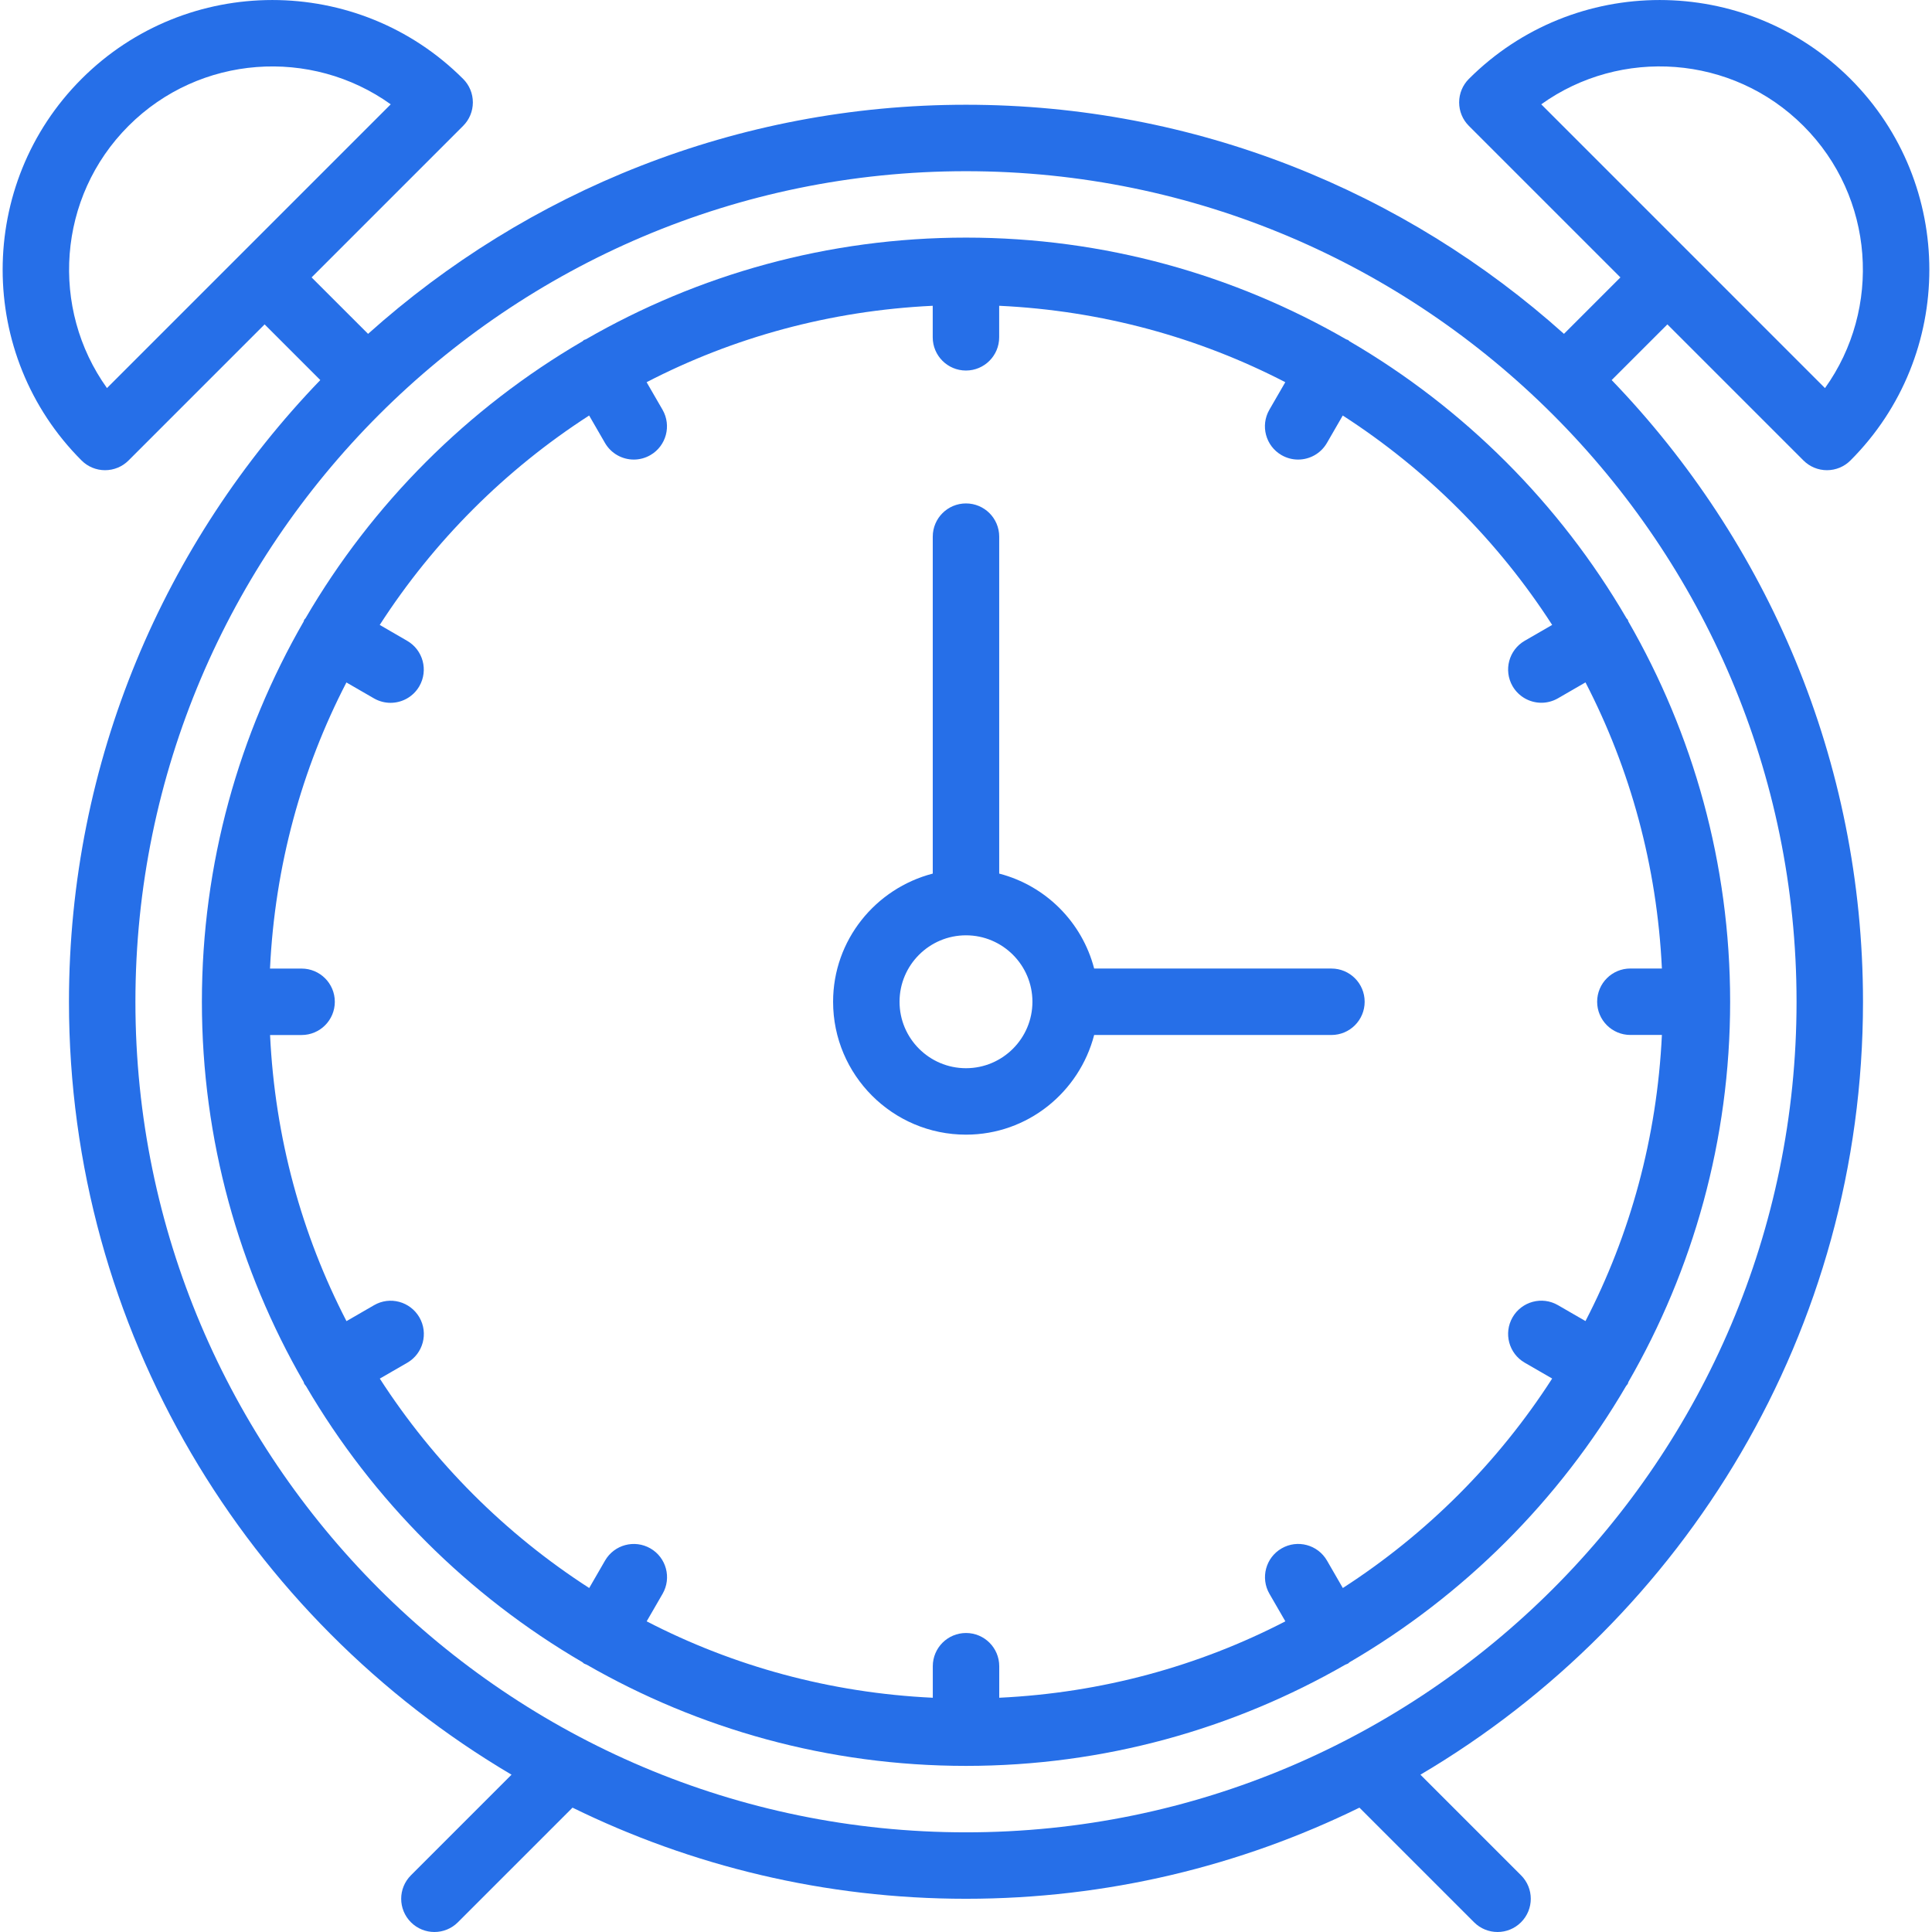
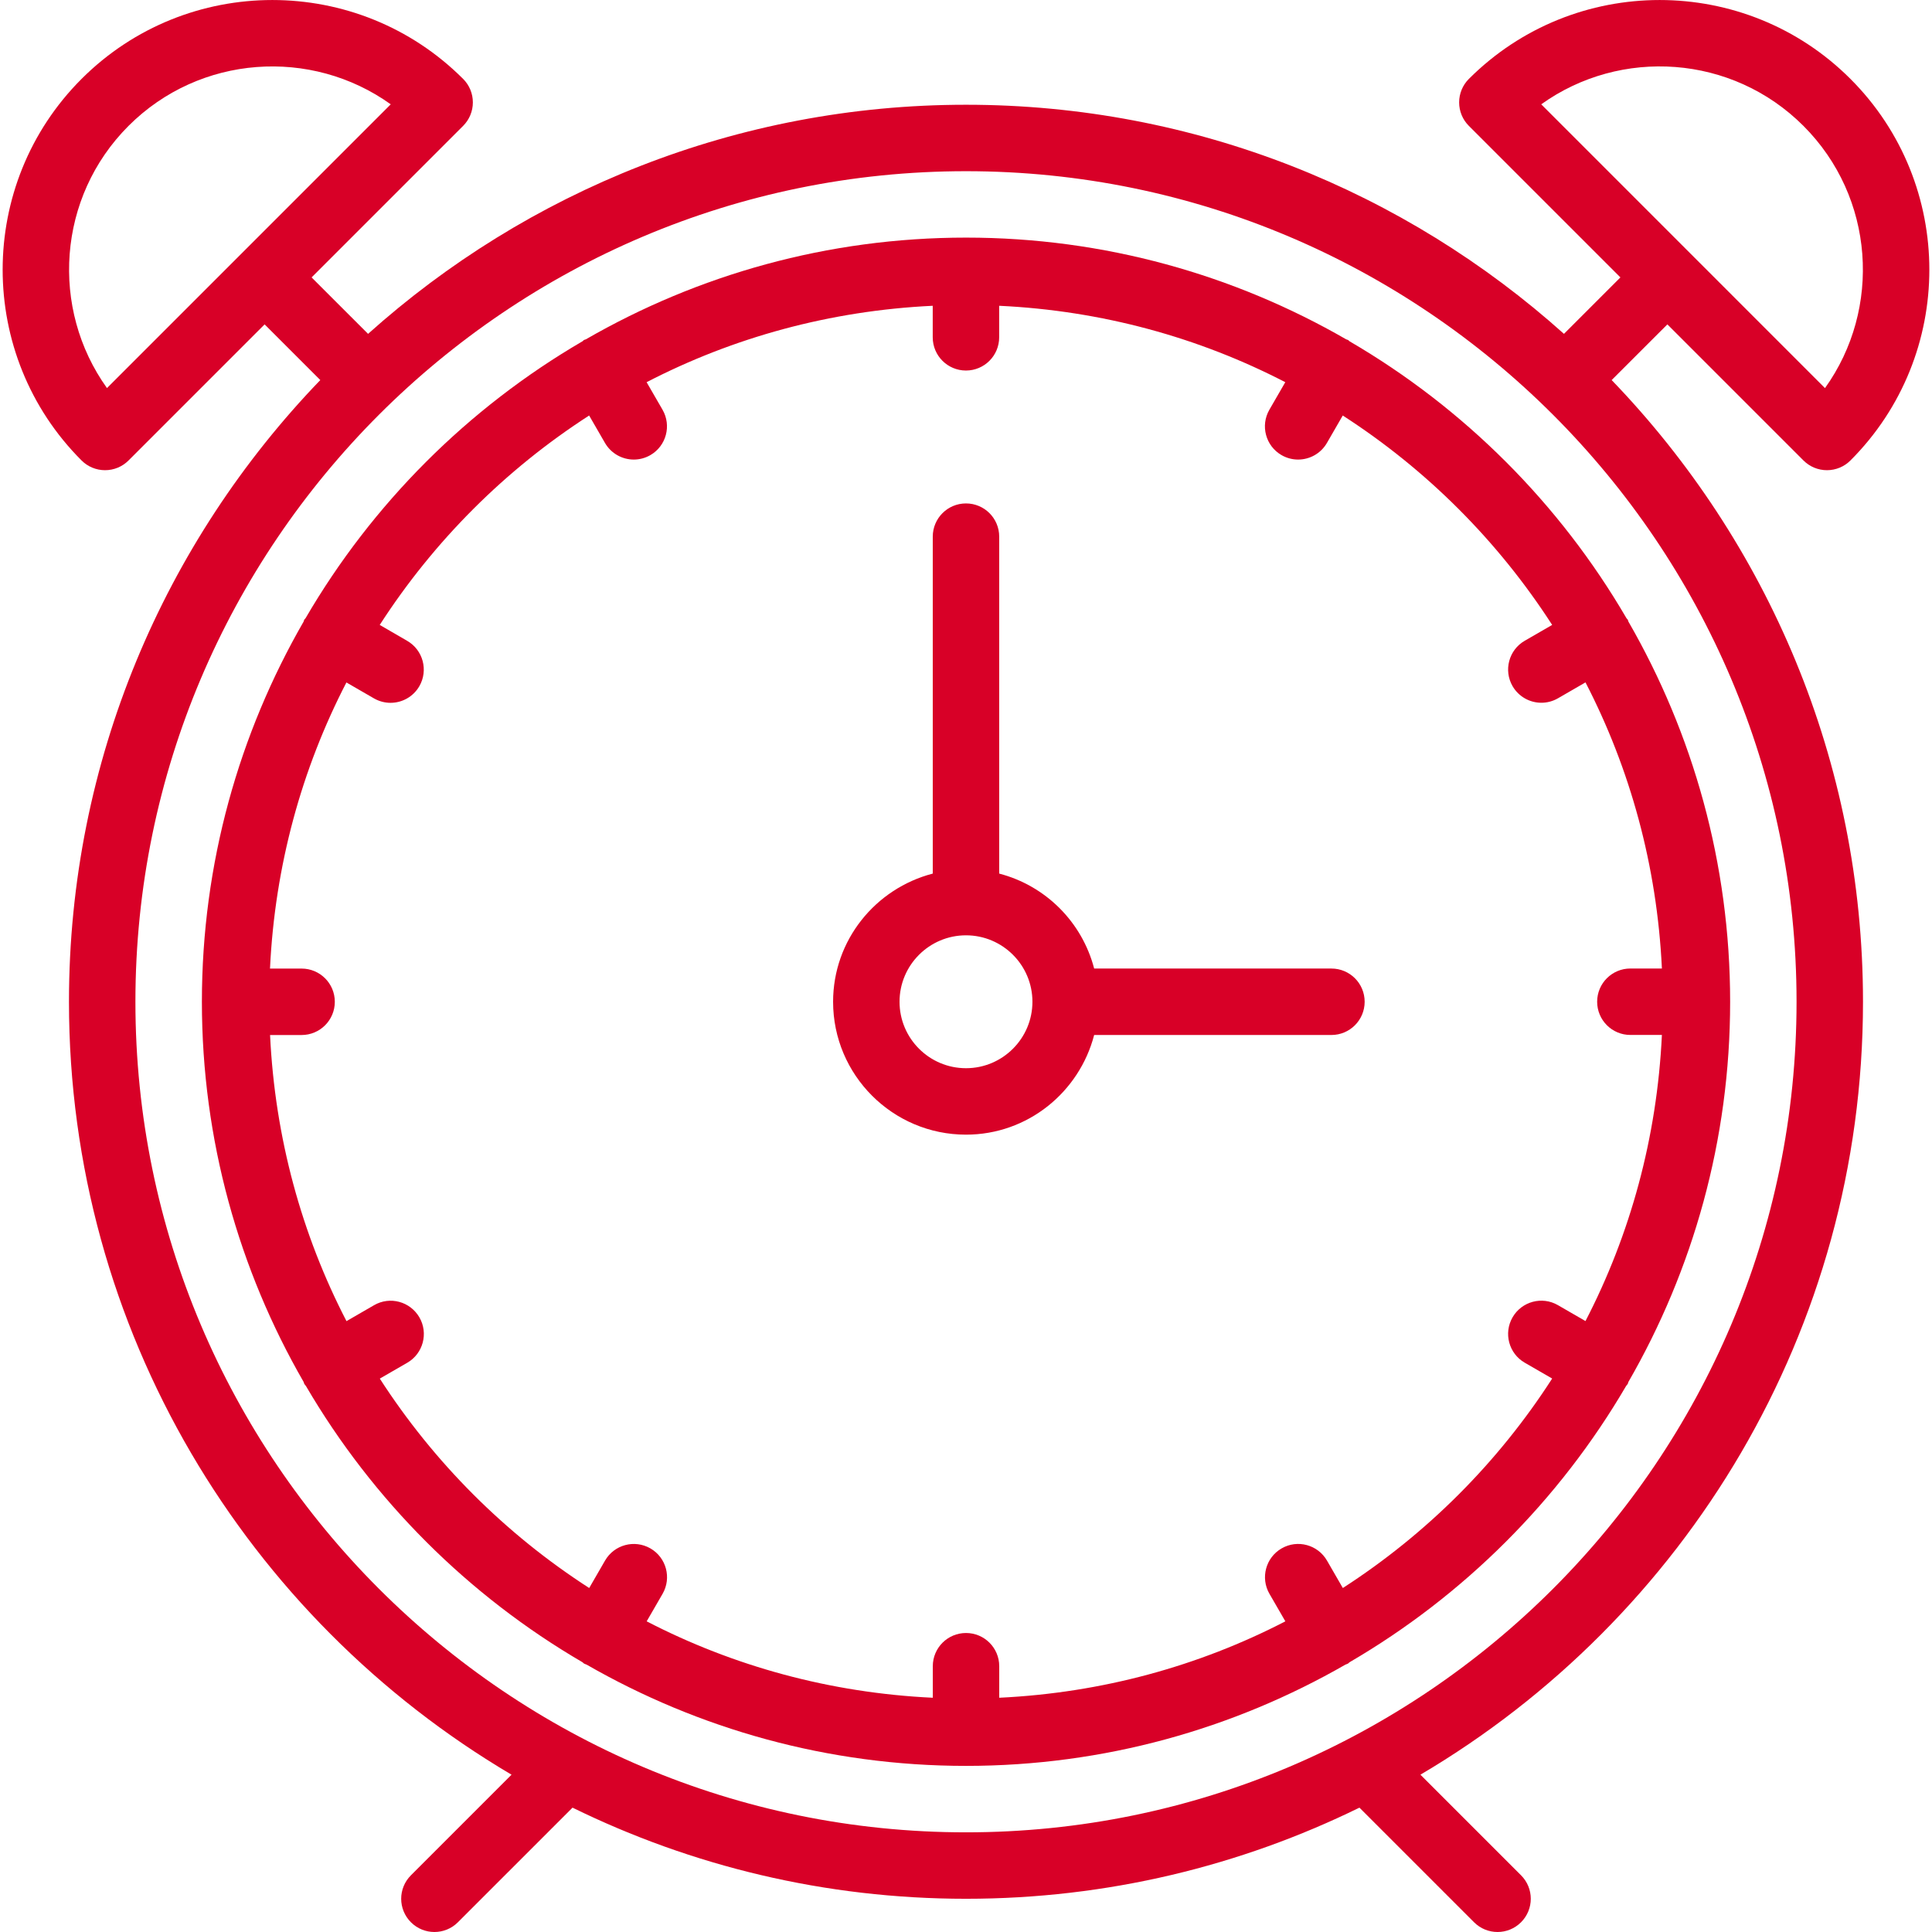
- <svg xmlns="http://www.w3.org/2000/svg" version="1.1" id="Capa_1" x="0px" y="0px" viewBox="0 0 58.153 58.153" style="enable-background:new 0 0 58.153 58.153;" xml:space="preserve" width="512px" height="512px" class="">
+ <svg xmlns="http://www.w3.org/2000/svg" class="" id="Capa_1" style="enable-background:new 0 0 58.153 58.153;" viewBox="0 0 58.153 58.153" x="0px" y="0px" width="512px" height="512px" version="1.1" xml:space="preserve">
  <g>
    <g>
-       <path d="M40.076,29.153h-7.142c-0.364-1.399-1.459-2.494-2.858-2.858V16.153c0-0.553-0.448-1-1-1s-1,0.447-1,1v10.142   c-1.72,0.447-3,1.999-3,3.858c0,2.206,1.794,4,4,4c1.858,0,3.411-1.28,3.858-3h7.142c0.552,0,1-0.447,1-1   S40.629,29.153,40.076,29.153z M29.076,32.153c-1.103,0-2-0.897-2-2s0.897-2,2-2s2,0.897,2,2S30.179,32.153,29.076,32.153z" data-original="#000000" class="active-path" data-old_color="#266FEW" fill="#266FE8" />
-       <path d="M50.188,9.764l4.096,4.096c0.188,0.188,0.442,0.293,0.707,0.293s0.52-0.105,0.707-0.293c3.167-3.166,3.167-8.319,0-11.485   c-3.166-3.166-8.319-3.166-11.485,0c-0.188,0.188-0.293,0.441-0.293,0.707s0.105,0.52,0.293,0.707l4.561,4.561l-1.699,1.699   c-4.78-4.284-11.089-6.896-17.998-6.896s-13.218,2.612-17.998,6.896L9.379,8.35l4.561-4.561c0.188-0.188,0.293-0.441,0.293-0.707   s-0.105-0.52-0.293-0.707c-3.166-3.166-8.319-3.166-11.485,0c-3.167,3.166-3.167,8.319,0,11.485   c0.188,0.188,0.442,0.293,0.707,0.293s0.52-0.105,0.707-0.293l4.096-4.096l1.676,1.676c-4.679,4.857-7.565,11.453-7.565,18.713   c0,9.898,5.357,18.564,13.321,23.265l-3.028,3.028c-0.391,0.391-0.391,1.023,0,1.414c0.195,0.195,0.451,0.293,0.707,0.293   s0.512-0.098,0.707-0.293l3.45-3.45c3.578,1.754,7.597,2.743,11.843,2.743s8.265-0.989,11.843-2.743l3.45,3.45   c0.195,0.195,0.451,0.293,0.707,0.293s0.512-0.098,0.707-0.293c0.391-0.391,0.391-1.023,0-1.414l-3.028-3.028   c7.964-4.701,13.321-13.367,13.321-23.265c0-7.26-2.886-13.856-7.565-18.713L50.188,9.764z M54.283,3.789   c2.146,2.146,2.362,5.502,0.649,7.893l-8.541-8.542C48.78,1.427,52.137,1.642,54.283,3.789z M3.22,11.681   C1.507,9.291,1.723,5.935,3.869,3.789c2.146-2.146,5.503-2.361,7.892-0.649L3.22,11.681z M29.076,55.153c-13.785,0-25-11.215-25-25   s11.215-25,25-25s25,11.215,25,25S42.862,55.153,29.076,55.153z" data-original="#000000" class="active-path" data-old_color="#266FEW" fill="#266FE8" />
-       <path d="M48.958,18.61c-2.01-3.449-4.89-6.328-8.338-8.338c-0.016-0.011-0.026-0.028-0.043-0.038   c-0.018-0.01-0.037-0.01-0.055-0.019c-3.373-1.944-7.28-3.063-11.445-3.063c-4.165,0-8.072,1.118-11.445,3.063   c-0.018,0.009-0.038,0.008-0.055,0.019c-0.017,0.01-0.026,0.027-0.043,0.038c-3.449,2.01-6.328,4.889-8.338,8.338   c-0.011,0.017-0.028,0.026-0.038,0.043c-0.01,0.017-0.01,0.037-0.018,0.055c-1.944,3.374-3.063,7.28-3.063,11.445   s1.119,8.072,3.063,11.445c0.009,0.018,0.008,0.037,0.018,0.055c0.014,0.025,0.035,0.043,0.051,0.066   c2.01,3.438,4.884,6.309,8.325,8.315c0.016,0.011,0.026,0.028,0.043,0.038c0.026,0.015,0.054,0.021,0.08,0.033   c3.368,1.935,7.265,3.048,11.42,3.048s8.052-1.113,11.42-3.048c0.026-0.012,0.054-0.018,0.08-0.033   c0.017-0.01,0.026-0.027,0.043-0.038c3.441-2.006,6.315-4.876,8.325-8.315c0.016-0.023,0.037-0.041,0.051-0.066   c0.01-0.017,0.01-0.037,0.018-0.055c1.944-3.374,3.063-7.28,3.063-11.445s-1.119-8.072-3.063-11.445   c-0.009-0.018-0.008-0.037-0.018-0.055C48.985,18.636,48.968,18.626,48.958,18.61z M40.419,47.799l-0.477-0.826   c-0.277-0.478-0.888-0.643-1.366-0.366c-0.478,0.276-0.642,0.888-0.366,1.366l0.479,0.829c-2.603,1.347-5.52,2.153-8.612,2.3   v-0.949c0-0.553-0.448-1-1-1s-1,0.447-1,1v0.949c-3.092-0.146-6.009-0.953-8.612-2.3l0.479-0.829   c0.276-0.479,0.112-1.09-0.366-1.366c-0.481-0.276-1.09-0.111-1.366,0.366l-0.477,0.826c-2.525-1.628-4.675-3.779-6.303-6.303   l0.826-0.477c0.478-0.276,0.642-0.888,0.366-1.366c-0.277-0.478-0.887-0.645-1.366-0.366l-0.829,0.479   c-1.347-2.603-2.153-5.521-2.3-8.612h0.949c0.552,0,1-0.447,1-1s-0.448-1-1-1H8.127c0.147-3.092,0.953-6.01,2.3-8.612l0.829,0.479   c0.158,0.091,0.33,0.134,0.499,0.134c0.346,0,0.682-0.18,0.867-0.5c0.276-0.479,0.112-1.09-0.366-1.366L11.43,18.81   c1.628-2.524,3.779-4.675,6.303-6.303l0.477,0.826c0.186,0.32,0.521,0.5,0.867,0.5c0.169,0,0.341-0.043,0.499-0.134   c0.478-0.276,0.642-0.888,0.366-1.366l-0.479-0.829c2.603-1.347,5.52-2.153,8.612-2.3v0.949c0,0.553,0.448,1,1,1s1-0.447,1-1V9.204   c3.092,0.146,6.009,0.953,8.612,2.3l-0.479,0.829c-0.276,0.479-0.112,1.09,0.366,1.366c0.158,0.091,0.33,0.134,0.499,0.134   c0.346,0,0.682-0.18,0.867-0.5l0.477-0.826c2.525,1.628,4.675,3.779,6.303,6.303l-0.826,0.477   c-0.478,0.276-0.642,0.888-0.366,1.366c0.186,0.32,0.521,0.5,0.867,0.5c0.169,0,0.341-0.043,0.499-0.134l0.829-0.479   c1.347,2.603,2.153,5.521,2.3,8.612h-0.949c-0.552,0-1,0.447-1,1s0.448,1,1,1h0.949c-0.147,3.092-0.953,6.01-2.3,8.612   l-0.829-0.479c-0.48-0.278-1.09-0.111-1.366,0.366c-0.276,0.479-0.112,1.09,0.366,1.366l0.826,0.477   C45.094,44.02,42.944,46.17,40.419,47.799z" data-original="#000000" class="active-path" data-old_color="#266FEW" fill="#266FE8" />
+       <path class="active-path" d="M 40.076 29.153 h -7.142 c -0.364 -1.399 -1.459 -2.494 -2.858 -2.858 V 16.153 c 0 -0.553 -0.448 -1 -1 -1 s -1 0.447 -1 1 v 10.142 c -1.72 0.447 -3 1.999 -3 3.858 c 0 2.206 1.794 4 4 4 c 1.858 0 3.411 -1.28 3.858 -3 h 7.142 c 0.552 0 1 -0.447 1 -1 S 40.629 29.153 40.076 29.153 Z M 29.076 32.153 c -1.103 0 -2 -0.897 -2 -2 s 0.897 -2 2 -2 s 2 0.897 2 2 S 30.179 32.153 29.076 32.153 Z" data-original="#000000" data-old_color="#d80027" fill="#d80027" />
+       <path class="active-path" d="M 50.188 9.764 l 4.096 4.096 c 0.188 0.188 0.442 0.293 0.707 0.293 s 0.52 -0.105 0.707 -0.293 c 3.167 -3.166 3.167 -8.319 0 -11.485 c -3.166 -3.166 -8.319 -3.166 -11.485 0 c -0.188 0.188 -0.293 0.441 -0.293 0.707 s 0.105 0.52 0.293 0.707 l 4.561 4.561 l -1.699 1.699 c -4.78 -4.284 -11.089 -6.896 -17.998 -6.896 s -13.218 2.612 -17.998 6.896 L 9.379 8.35 l 4.561 -4.561 c 0.188 -0.188 0.293 -0.441 0.293 -0.707 s -0.105 -0.52 -0.293 -0.707 c -3.166 -3.166 -8.319 -3.166 -11.485 0 c -3.167 3.166 -3.167 8.319 0 11.485 c 0.188 0.188 0.442 0.293 0.707 0.293 s 0.52 -0.105 0.707 -0.293 l 4.096 -4.096 l 1.676 1.676 c -4.679 4.857 -7.565 11.453 -7.565 18.713 c 0 9.898 5.357 18.564 13.321 23.265 l -3.028 3.028 c -0.391 0.391 -0.391 1.023 0 1.414 c 0.195 0.195 0.451 0.293 0.707 0.293 s 0.512 -0.098 0.707 -0.293 l 3.45 -3.45 c 3.578 1.754 7.597 2.743 11.843 2.743 s 8.265 -0.989 11.843 -2.743 l 3.45 3.45 c 0.195 0.195 0.451 0.293 0.707 0.293 s 0.512 -0.098 0.707 -0.293 c 0.391 -0.391 0.391 -1.023 0 -1.414 l -3.028 -3.028 c 7.964 -4.701 13.321 -13.367 13.321 -23.265 c 0 -7.26 -2.886 -13.856 -7.565 -18.713 L 50.188 9.764 Z M 54.283 3.789 c 2.146 2.146 2.362 5.502 0.649 7.893 l -8.541 -8.542 C 48.78 1.427 52.137 1.642 54.283 3.789 Z M 3.22 11.681 C 1.507 9.291 1.723 5.935 3.869 3.789 c 2.146 -2.146 5.503 -2.361 7.892 -0.649 L 3.22 11.681 Z M 29.076 55.153 c -13.785 0 -25 -11.215 -25 -25 s 11.215 -25 25 -25 s 25 11.215 25 25 S 42.862 55.153 29.076 55.153 Z" data-original="#000000" data-old_color="#d80027" fill="#d80027" />
+       <path class="active-path" d="M 48.958 18.61 c -2.01 -3.449 -4.89 -6.328 -8.338 -8.338 c -0.016 -0.011 -0.026 -0.028 -0.043 -0.038 c -0.018 -0.01 -0.037 -0.01 -0.055 -0.019 c -3.373 -1.944 -7.28 -3.063 -11.445 -3.063 c -4.165 0 -8.072 1.118 -11.445 3.063 c -0.018 0.009 -0.038 0.008 -0.055 0.019 c -0.017 0.01 -0.026 0.027 -0.043 0.038 c -3.449 2.01 -6.328 4.889 -8.338 8.338 c -0.011 0.017 -0.028 0.026 -0.038 0.043 c -0.01 0.017 -0.01 0.037 -0.018 0.055 c -1.944 3.374 -3.063 7.28 -3.063 11.445 s 1.119 8.072 3.063 11.445 c 0.009 0.018 0.008 0.037 0.018 0.055 c 0.014 0.025 0.035 0.043 0.051 0.066 c 2.01 3.438 4.884 6.309 8.325 8.315 c 0.016 0.011 0.026 0.028 0.043 0.038 c 0.026 0.015 0.054 0.021 0.08 0.033 c 3.368 1.935 7.265 3.048 11.42 3.048 s 8.052 -1.113 11.42 -3.048 c 0.026 -0.012 0.054 -0.018 0.08 -0.033 c 0.017 -0.01 0.026 -0.027 0.043 -0.038 c 3.441 -2.006 6.315 -4.876 8.325 -8.315 c 0.016 -0.023 0.037 -0.041 0.051 -0.066 c 0.01 -0.017 0.01 -0.037 0.018 -0.055 c 1.944 -3.374 3.063 -7.28 3.063 -11.445 s -1.119 -8.072 -3.063 -11.445 c -0.009 -0.018 -0.008 -0.037 -0.018 -0.055 C 48.985 18.636 48.968 18.626 48.958 18.61 Z M 40.419 47.799 l -0.477 -0.826 c -0.277 -0.478 -0.888 -0.643 -1.366 -0.366 c -0.478 0.276 -0.642 0.888 -0.366 1.366 l 0.479 0.829 c -2.603 1.347 -5.52 2.153 -8.612 2.3 v -0.949 c 0 -0.553 -0.448 -1 -1 -1 s -1 0.447 -1 1 v 0.949 c -3.092 -0.146 -6.009 -0.953 -8.612 -2.3 l 0.479 -0.829 c 0.276 -0.479 0.112 -1.09 -0.366 -1.366 c -0.481 -0.276 -1.09 -0.111 -1.366 0.366 l -0.477 0.826 c -2.525 -1.628 -4.675 -3.779 -6.303 -6.303 l 0.826 -0.477 c 0.478 -0.276 0.642 -0.888 0.366 -1.366 c -0.277 -0.478 -0.887 -0.645 -1.366 -0.366 l -0.829 0.479 c -1.347 -2.603 -2.153 -5.521 -2.3 -8.612 h 0.949 c 0.552 0 1 -0.447 1 -1 s -0.448 -1 -1 -1 H 8.127 c 0.147 -3.092 0.953 -6.01 2.3 -8.612 l 0.829 0.479 c 0.158 0.091 0.33 0.134 0.499 0.134 c 0.346 0 0.682 -0.18 0.867 -0.5 c 0.276 -0.479 0.112 -1.09 -0.366 -1.366 L 11.43 18.81 c 1.628 -2.524 3.779 -4.675 6.303 -6.303 l 0.477 0.826 c 0.186 0.32 0.521 0.5 0.867 0.5 c 0.169 0 0.341 -0.043 0.499 -0.134 c 0.478 -0.276 0.642 -0.888 0.366 -1.366 l -0.479 -0.829 c 2.603 -1.347 5.52 -2.153 8.612 -2.3 v 0.949 c 0 0.553 0.448 1 1 1 s 1 -0.447 1 -1 V 9.204 c 3.092 0.146 6.009 0.953 8.612 2.3 l -0.479 0.829 c -0.276 0.479 -0.112 1.09 0.366 1.366 c 0.158 0.091 0.33 0.134 0.499 0.134 c 0.346 0 0.682 -0.18 0.867 -0.5 l 0.477 -0.826 c 2.525 1.628 4.675 3.779 6.303 6.303 l -0.826 0.477 c -0.478 0.276 -0.642 0.888 -0.366 1.366 c 0.186 0.32 0.521 0.5 0.867 0.5 c 0.169 0 0.341 -0.043 0.499 -0.134 l 0.829 -0.479 c 1.347 2.603 2.153 5.521 2.3 8.612 h -0.949 c -0.552 0 -1 0.447 -1 1 s 0.448 1 1 1 h 0.949 c -0.147 3.092 -0.953 6.01 -2.3 8.612 l -0.829 -0.479 c -0.48 -0.278 -1.09 -0.111 -1.366 0.366 c -0.276 0.479 -0.112 1.09 0.366 1.366 l 0.826 0.477 C 45.094 44.02 42.944 46.17 40.419 47.799 Z" data-original="#000000" data-old_color="#d80027" fill="#d80027" />
    </g>
  </g>
</svg>
